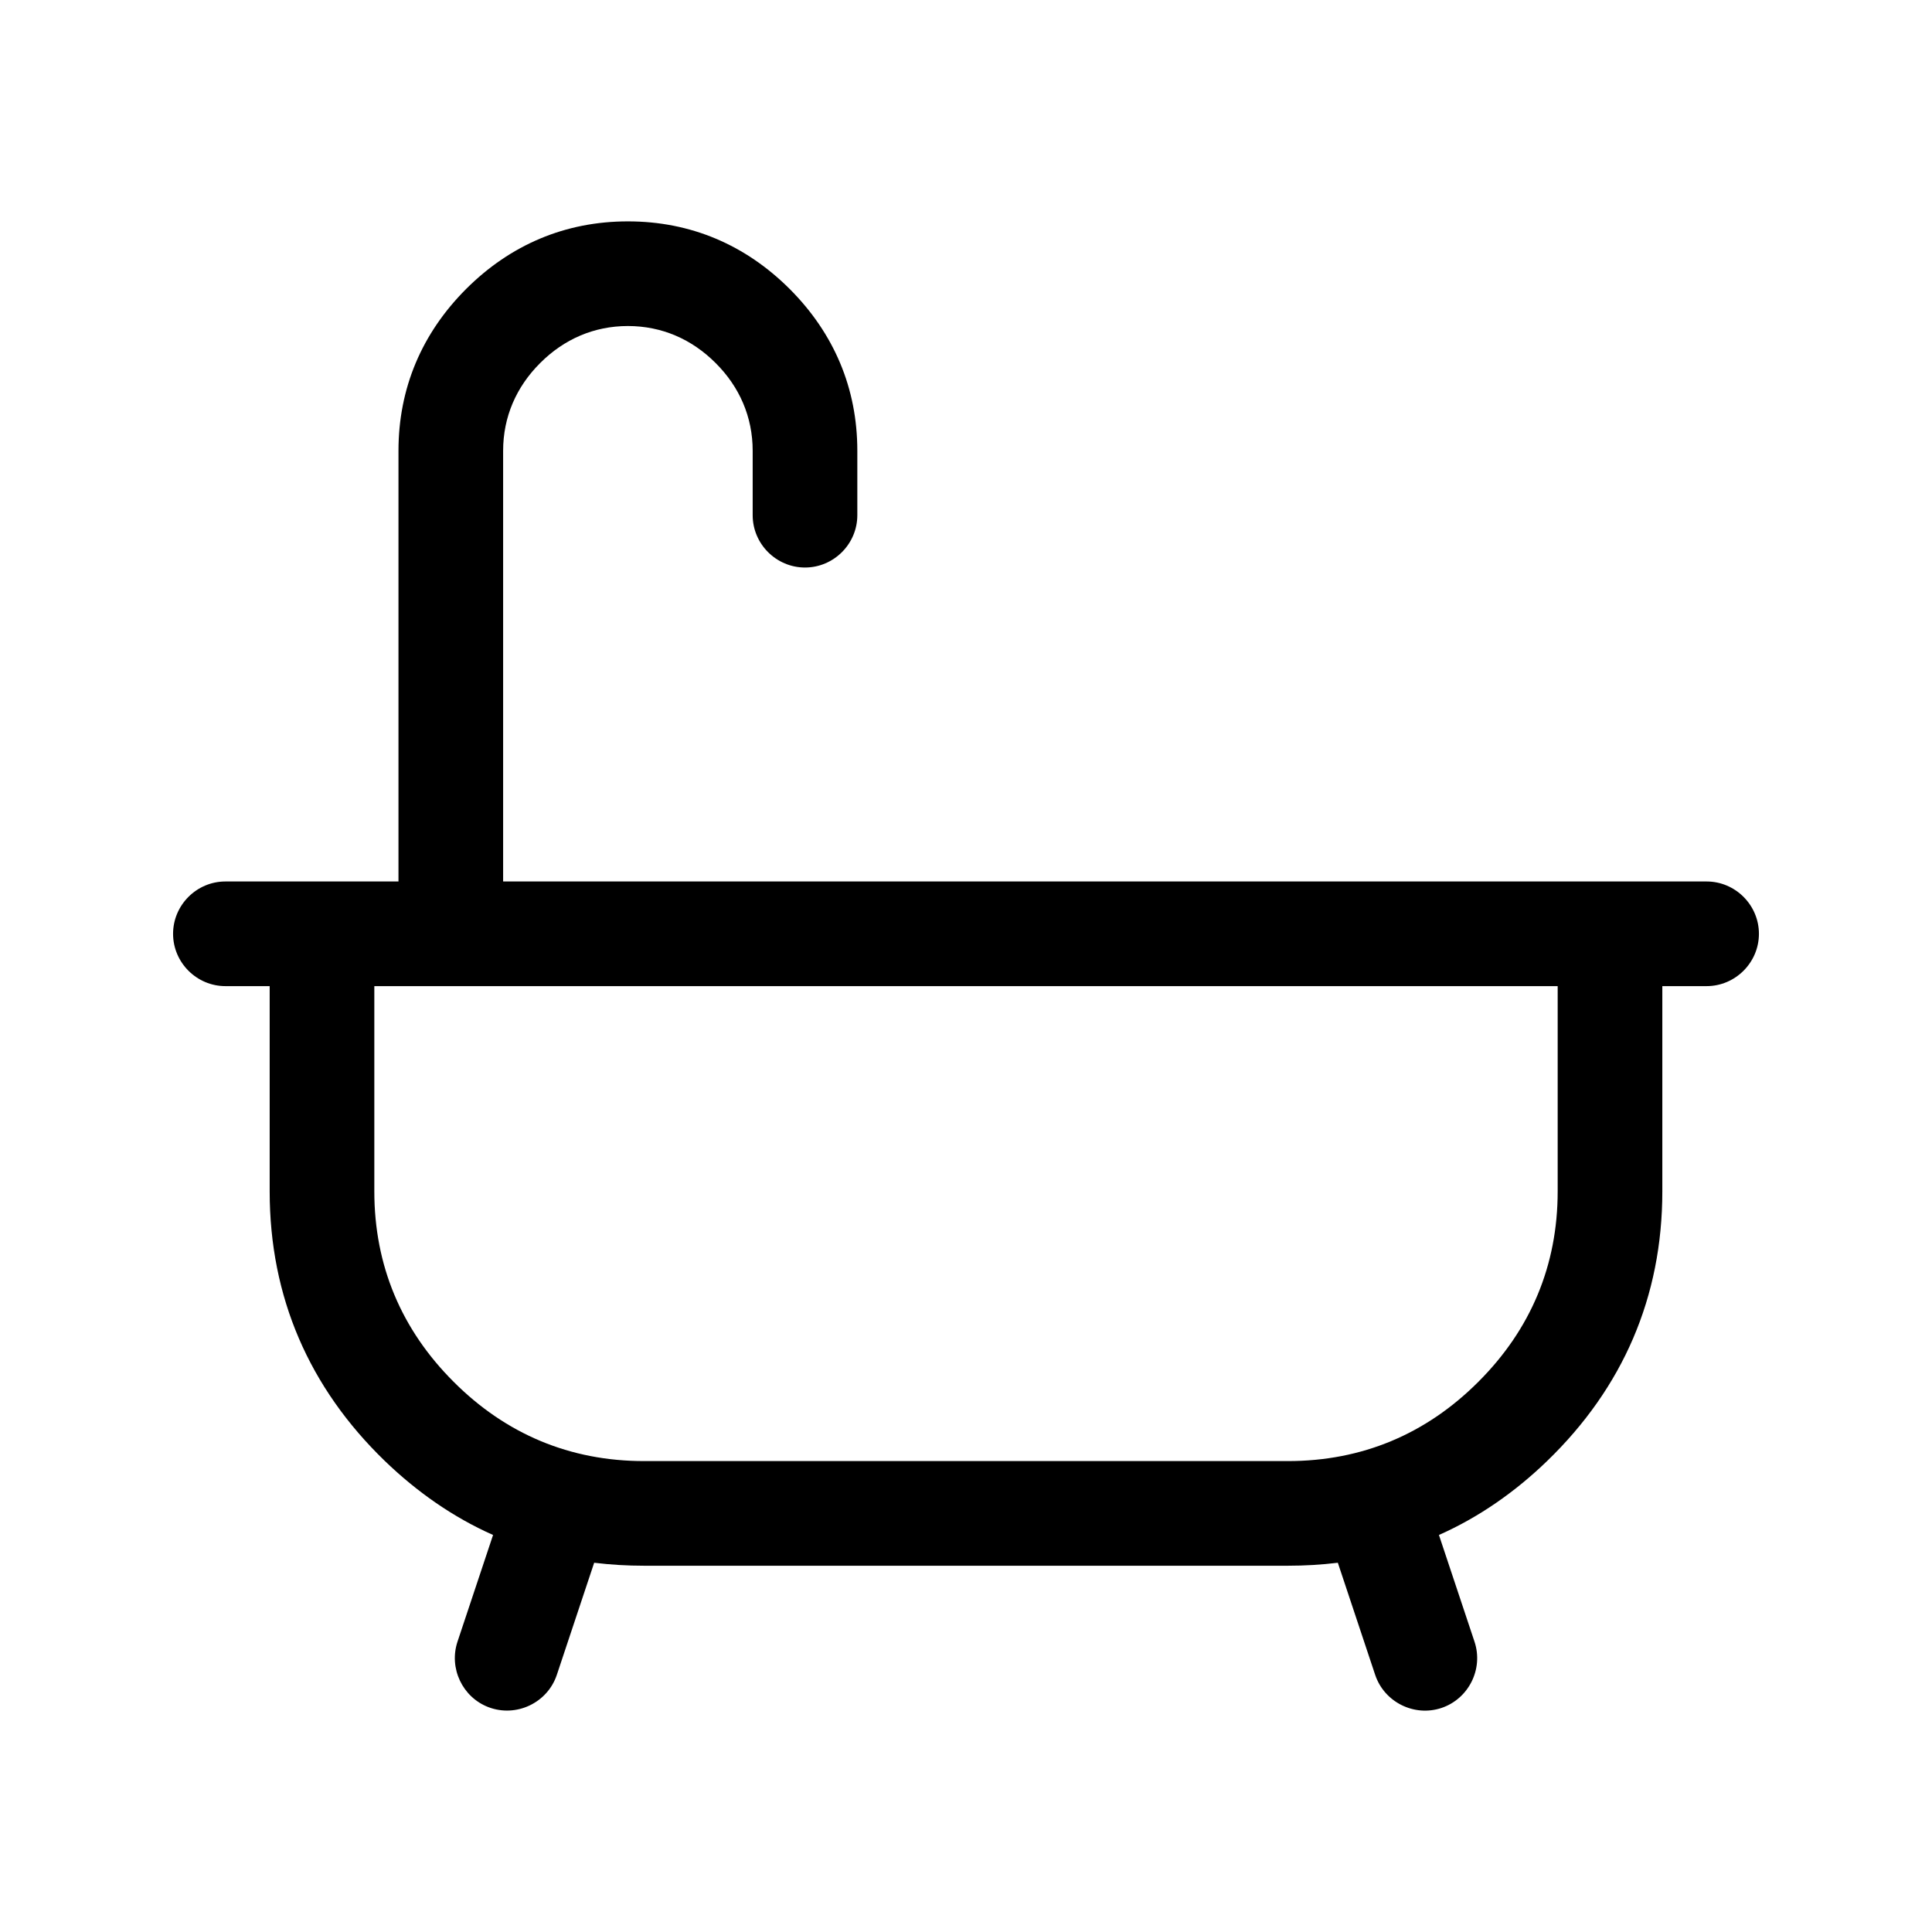
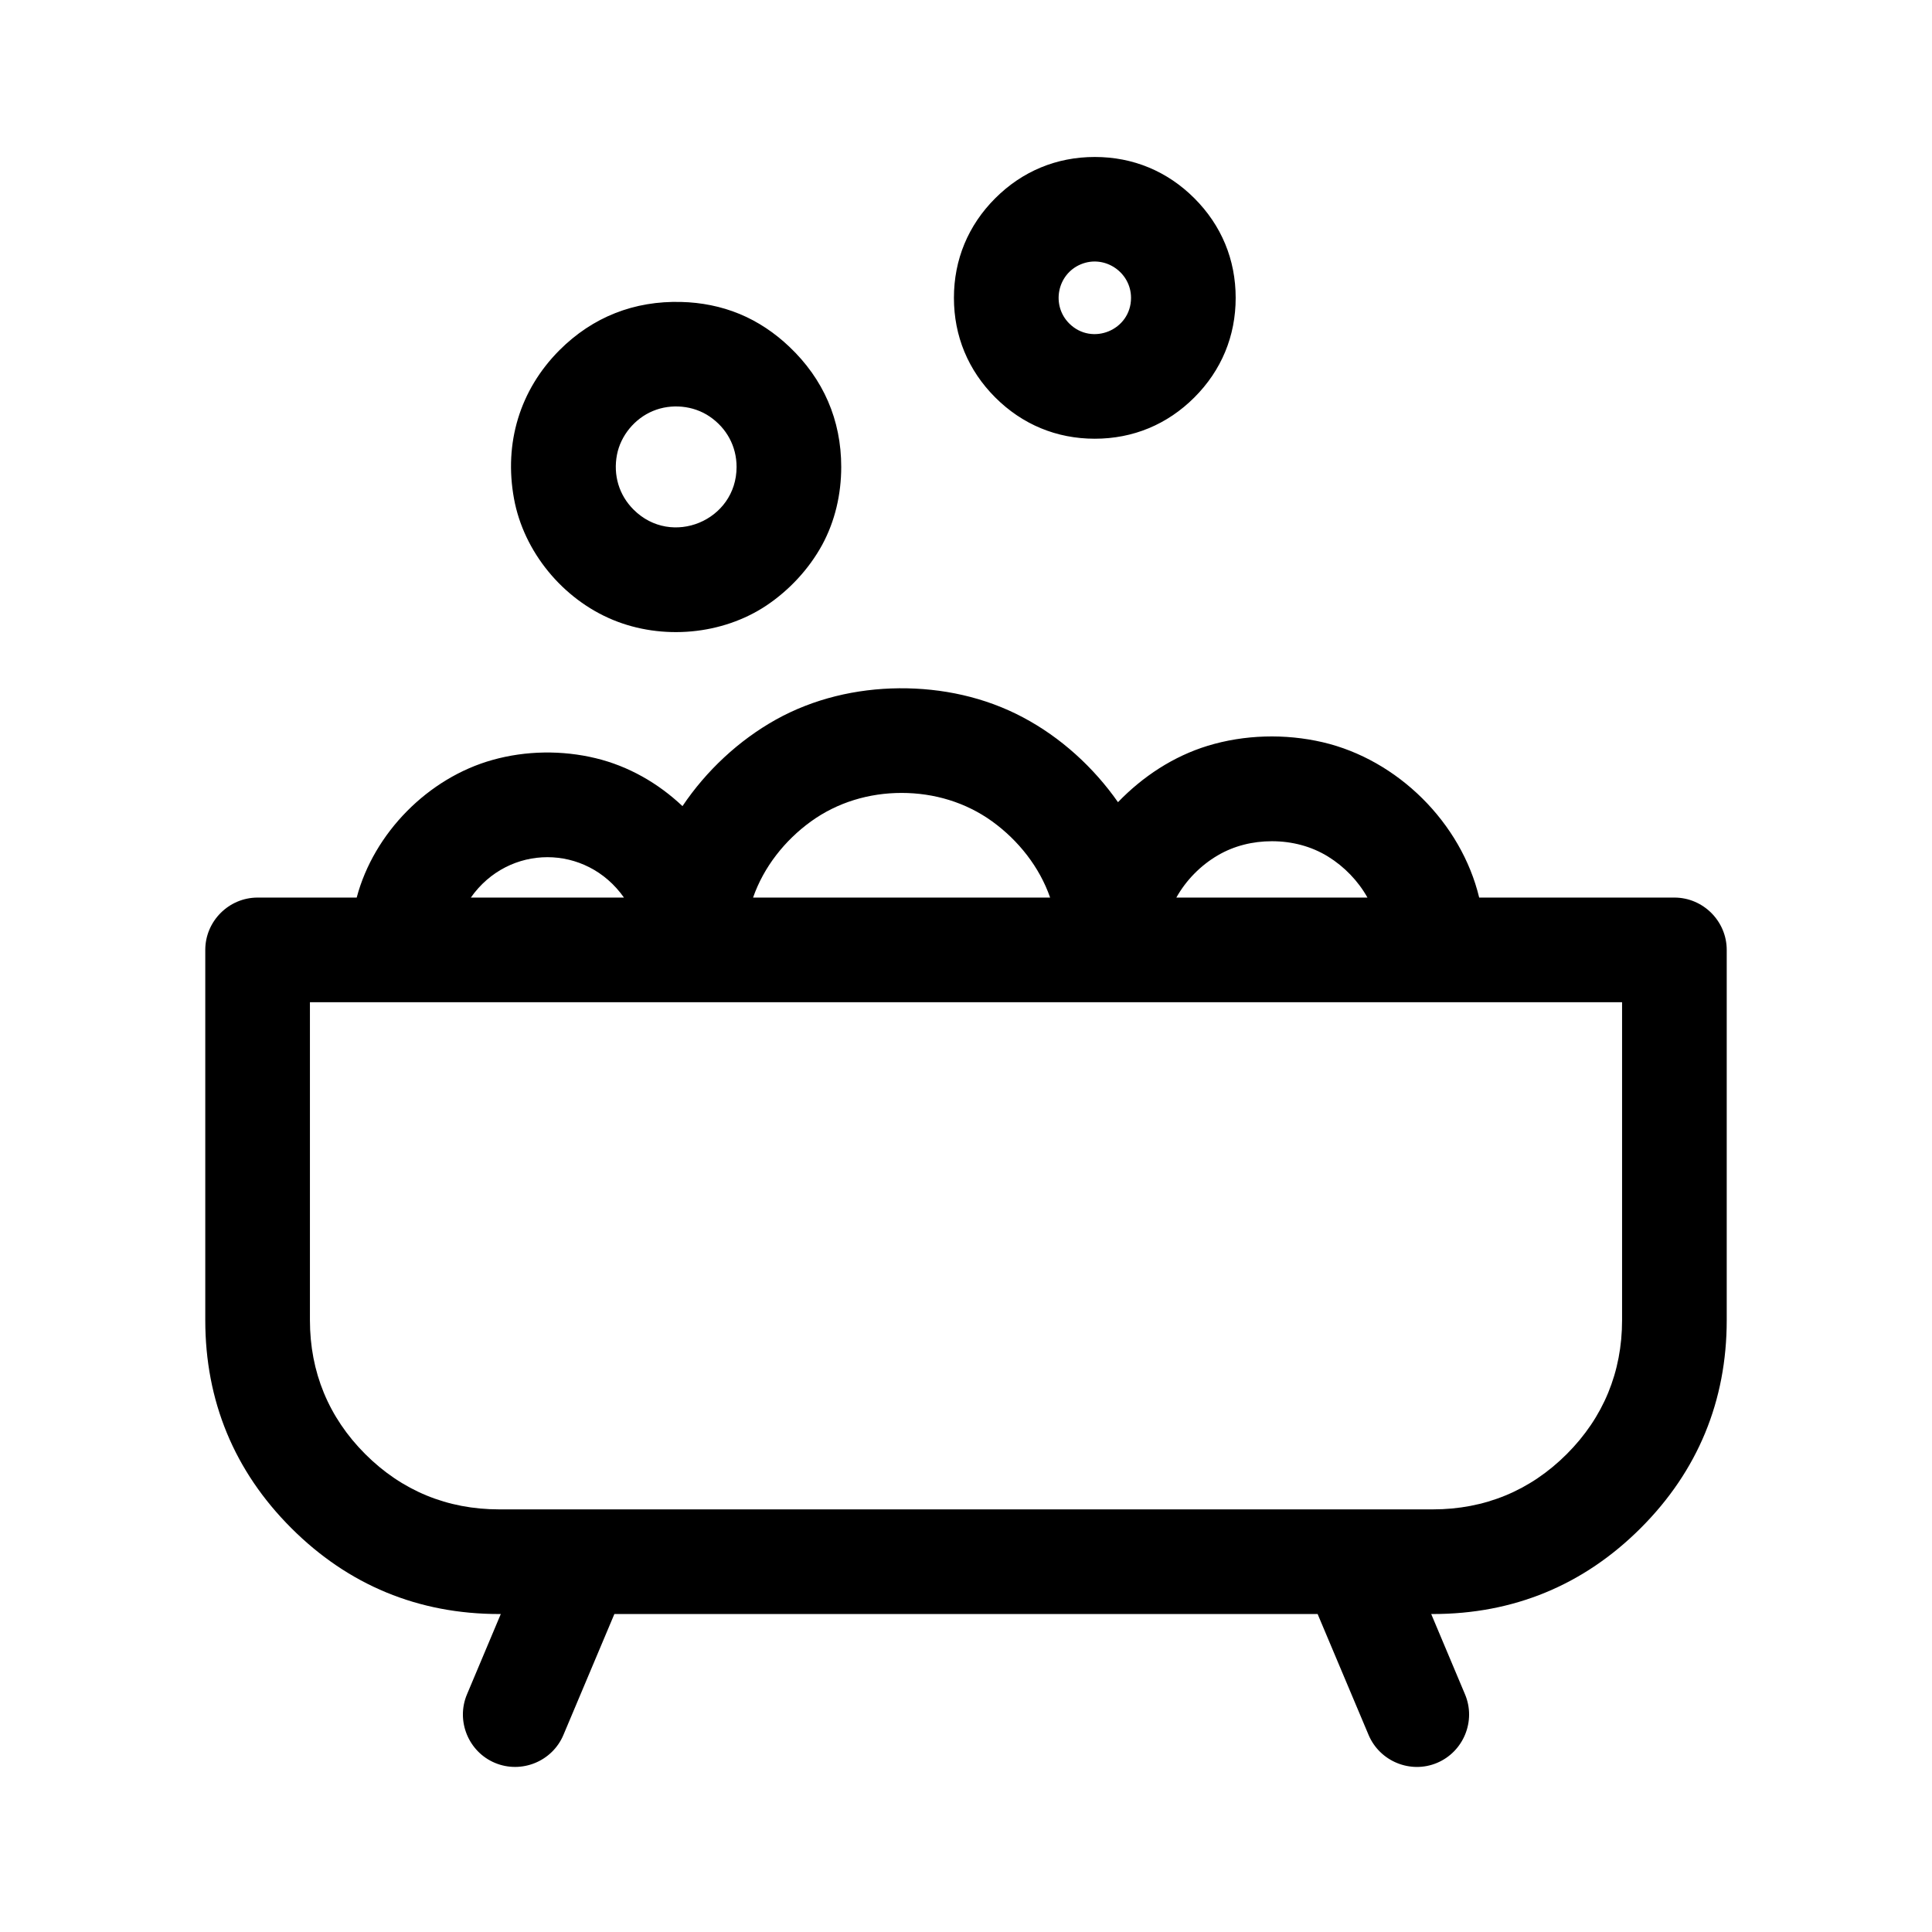
<svg xmlns="http://www.w3.org/2000/svg" width="24" height="24" viewBox="0 0 24 24" fill="none">
-   <path d="M4.95 10.95v-5.35c0-.779.291-1.46.84-2.01.55-.549 1.231-.84 2.01-.84.779 0 1.46.291 2.01.84.549.55.84 1.231.84 2.01v.8c0 .357-.293.65-.65.65-.357 0-.65-.293-.65-.65v-.8c0-.42-.163-.794-.46-1.09-.296-.297-.67-.46-1.09-.46-.42 0-.794.163-1.09.46-.297.296-.46.67-.46 1.09v5.35h14.95c.357 0 .65.293.65.65 0 .357-.293.65-.65.65h-.55v2.55c0 1.312-.49 2.44-1.432 3.35-.392.379-.844.697-1.343.918l.442 1.326c.113.339-.073.71-.411.823-.339.113-.71-.073-.823-.411l-.464-1.393c-.205.025-.412.037-.619.037h-8c-.207 0-.414-.012-.619-.037l-.464 1.393c-.117.349-.505.532-.849.401-.323-.123-.494-.484-.385-.813l.442-1.326c-.499-.221-.95-.539-1.343-.918-.942-.91-1.432-2.038-1.432-3.35v-2.55h-.55c-.357 0-.65-.293-.65-.65 0-.357.293-.65.65-.65zm-.3 1.3h14.7v2.55c0 .919-.335 1.716-.985 2.365-.649.65-1.446.985-2.365.985h-8c-.919 0-1.716-.335-2.365-.985-.65-.649-.985-1.446-.985-2.365z" fill="currentColor" fill-rule="evenodd" />
+   <path d="M15.35 3.7c0 .475-.177.901-.513 1.237-.336.336-.762.513-1.237.513-.475 0-.901-.177-1.237-.513-.336-.336-.513-.762-.513-1.237 0-.475.177-.901.513-1.237.336-.336.762-.513 1.237-.513.475 0 .901.177 1.237.513.336.336.513.762.513 1.237zm-1.3 0c0-.318-.327-.54-.623-.417-.296.123-.37.51-.145.735.283.283.768.083.768-.318zm-3.6 2.1c0 .338-.076.673-.238.971-.164.299-.407.56-.69.75-.551.368-1.298.432-1.909.179-.621-.257-1.107-.843-1.228-1.506-.126-.687.071-1.349.565-1.844.413-.413.929-.615 1.513-.599.248.006.494.054.724.149.23.095.438.236.618.407.423.401.645.909.645 1.493zm-1.3 0c0-.256-.124-.483-.335-.626-.203-.138-.477-.163-.703-.069-.226.093-.402.305-.448.545-.048.251.025.5.206.68.472.473 1.28.138 1.28-.53zm-5.95 5.35h1.231c.213-.803.888-1.487 1.688-1.71.413-.116.865-.122 1.282-.021.406.098.774.309 1.077.595.295-.439.699-.817 1.161-1.075.468-.26.996-.384 1.53-.389.534-.004 1.067.11 1.54.362.468.248.876.62 1.179 1.053.309-.32.687-.569 1.113-.7.458-.14.963-.153 1.429-.045.932.217 1.721.999 1.945 1.93h2.425c.357 0 .65.293.65.65v4.6c0 1.002-.359 1.873-1.068 2.582-.709.709-1.58 1.068-2.582 1.068h-.021l.42.998c.139.329-.018.712-.347.851-.329.139-.712-.018-.851-.347l-.633-1.502h-8.736l-.633 1.502c-.139.33-.522.485-.851.347-.329-.138-.486-.522-.347-.851l.42-.998h-.021c-1.002 0-1.873-.359-2.582-1.068-.709-.709-1.068-1.58-1.068-2.582v-4.6c0-.357.293-.65.65-.65zm9.845 0h-3.69c.132-.38.394-.71.718-.945.329-.238.723-.355 1.127-.355.404 0 .798.117 1.127.355.324.235.586.565.718.945zm3.942 0h-2.374c.12-.215.302-.4.514-.524.204-.12.437-.176.673-.176.246 0 .488.061.698.191.201.124.374.303.489.509zm-11.138 0c.47-.669 1.432-.669 1.902 0zm11.951 7.6h-11.6c-.643 0-1.208-.232-1.663-.687-.455-.455-.687-1.02-.687-1.663v-3.95h16.3v3.95c0 .643-.232 1.208-.687 1.663-.455.455-1.02.687-1.663.687z" fill="currentColor" fill-rule="evenodd" />
</svg>
